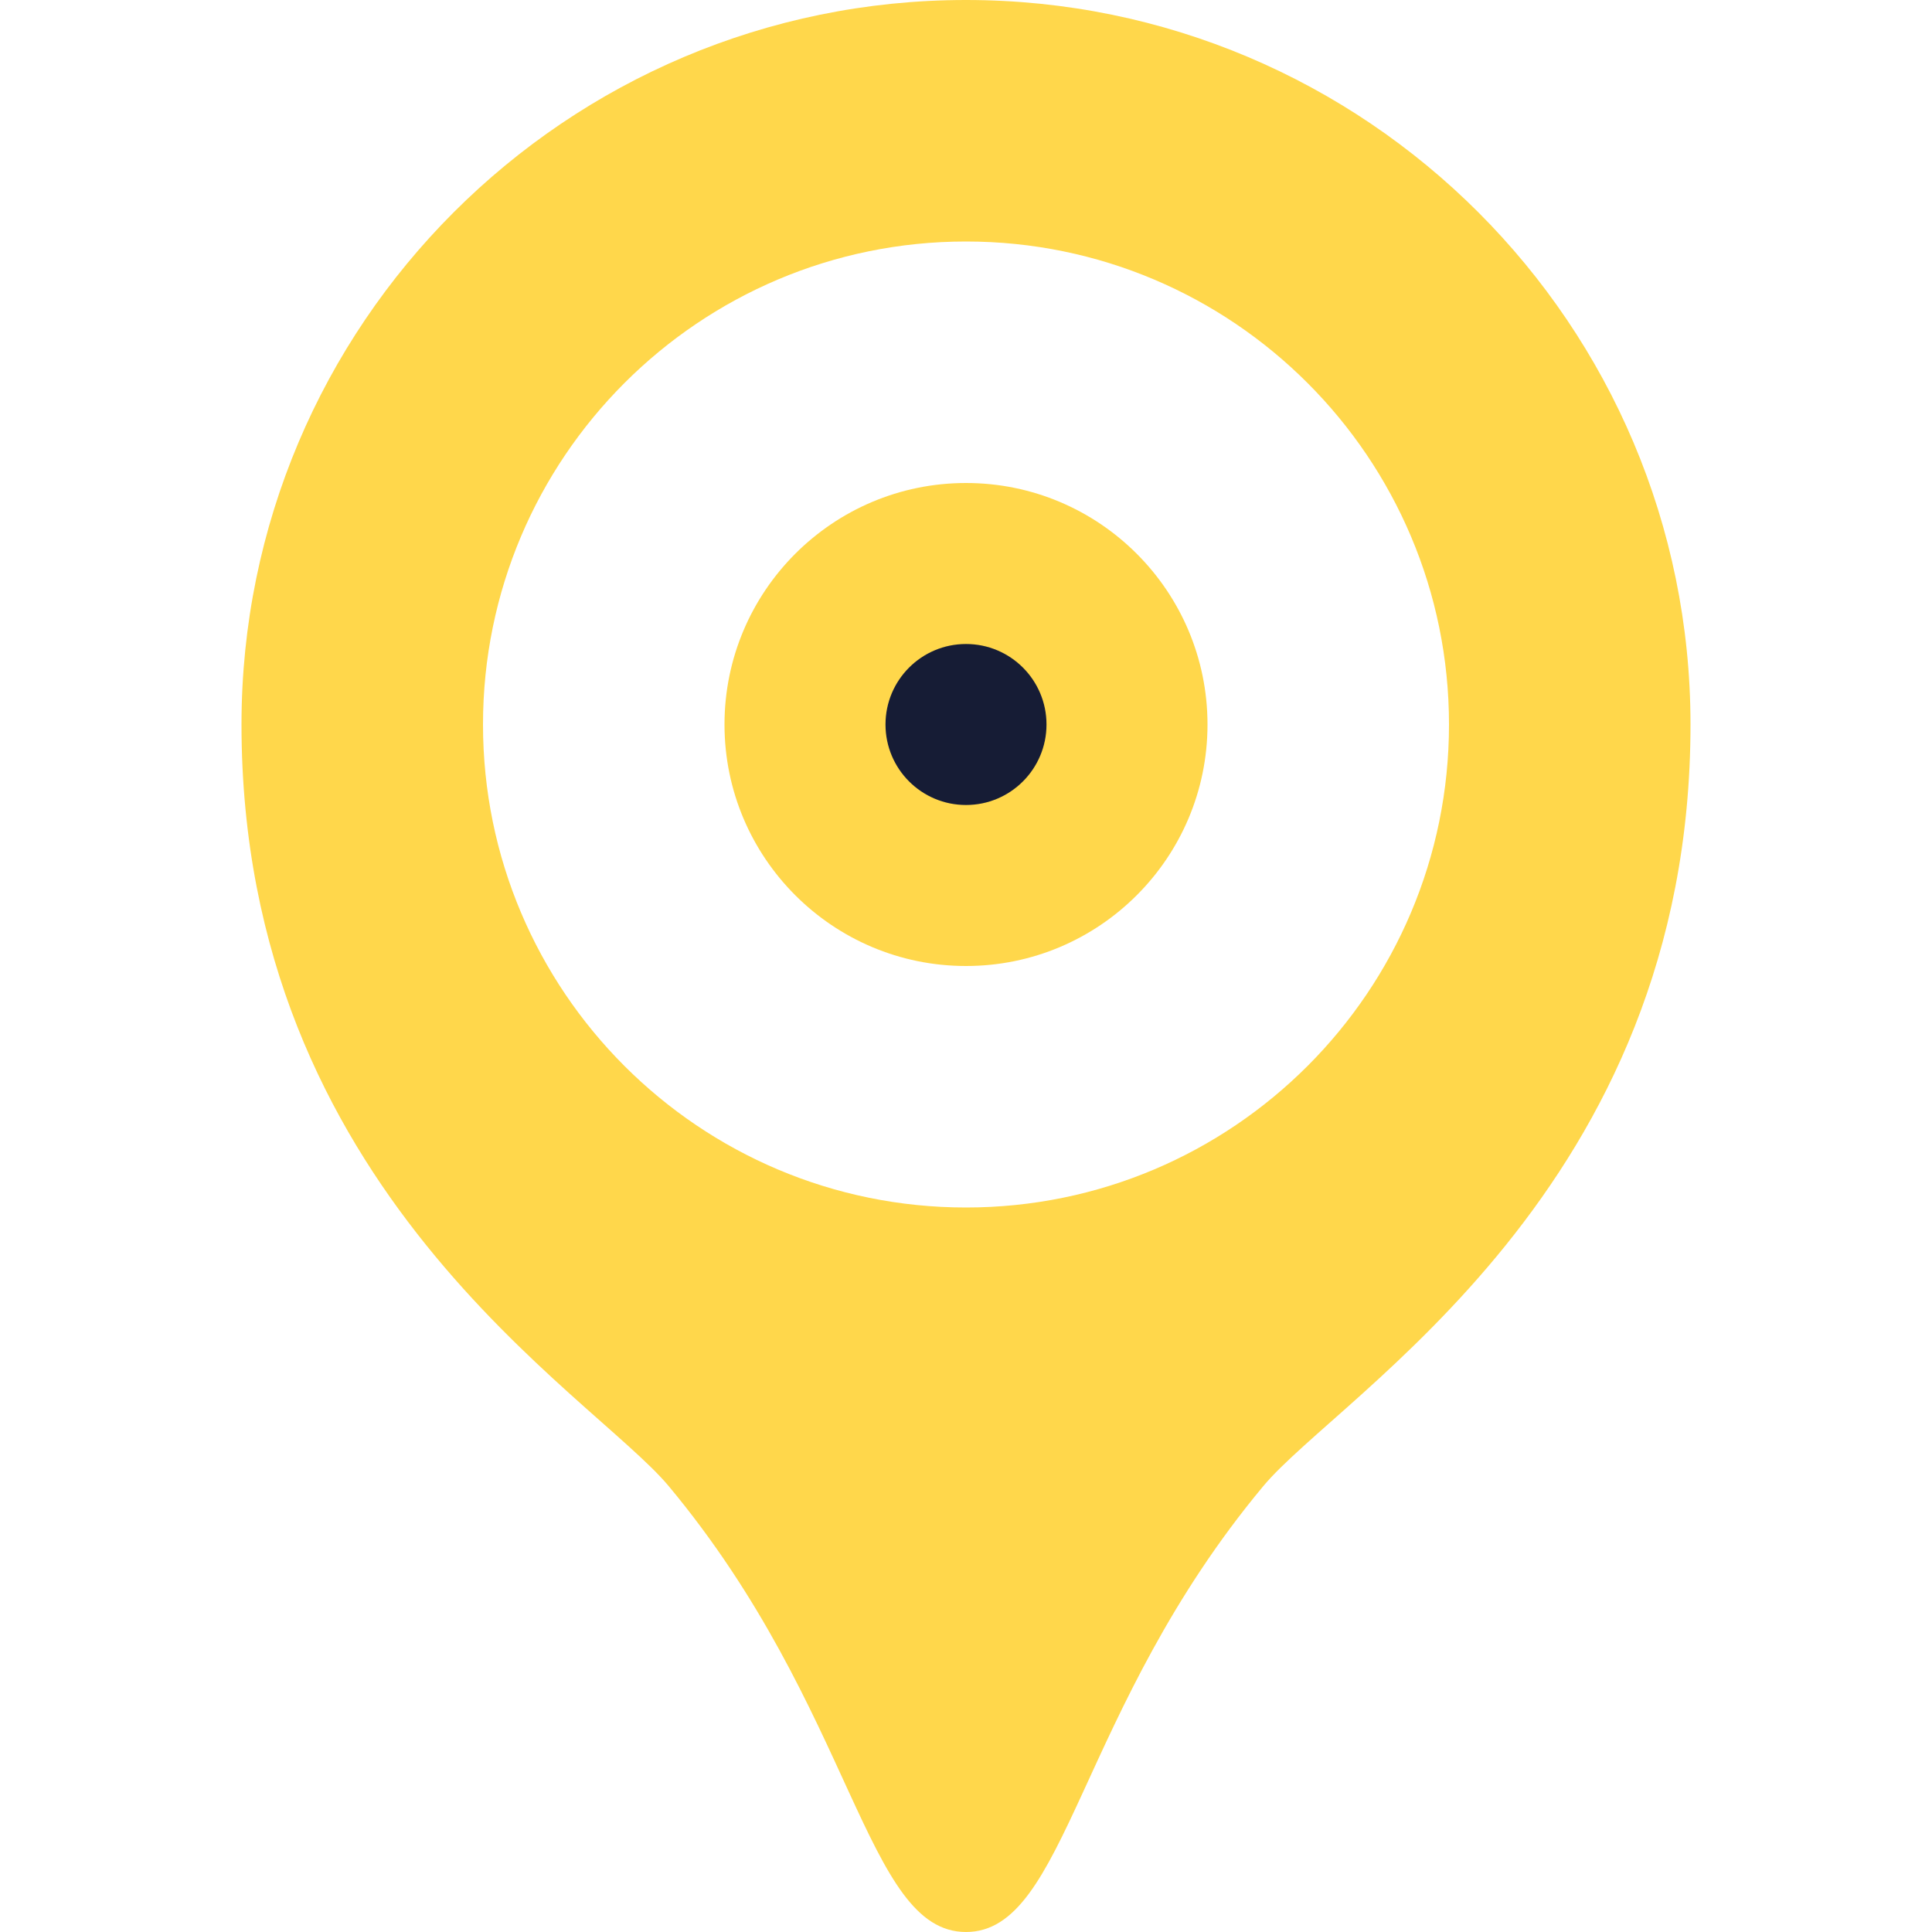
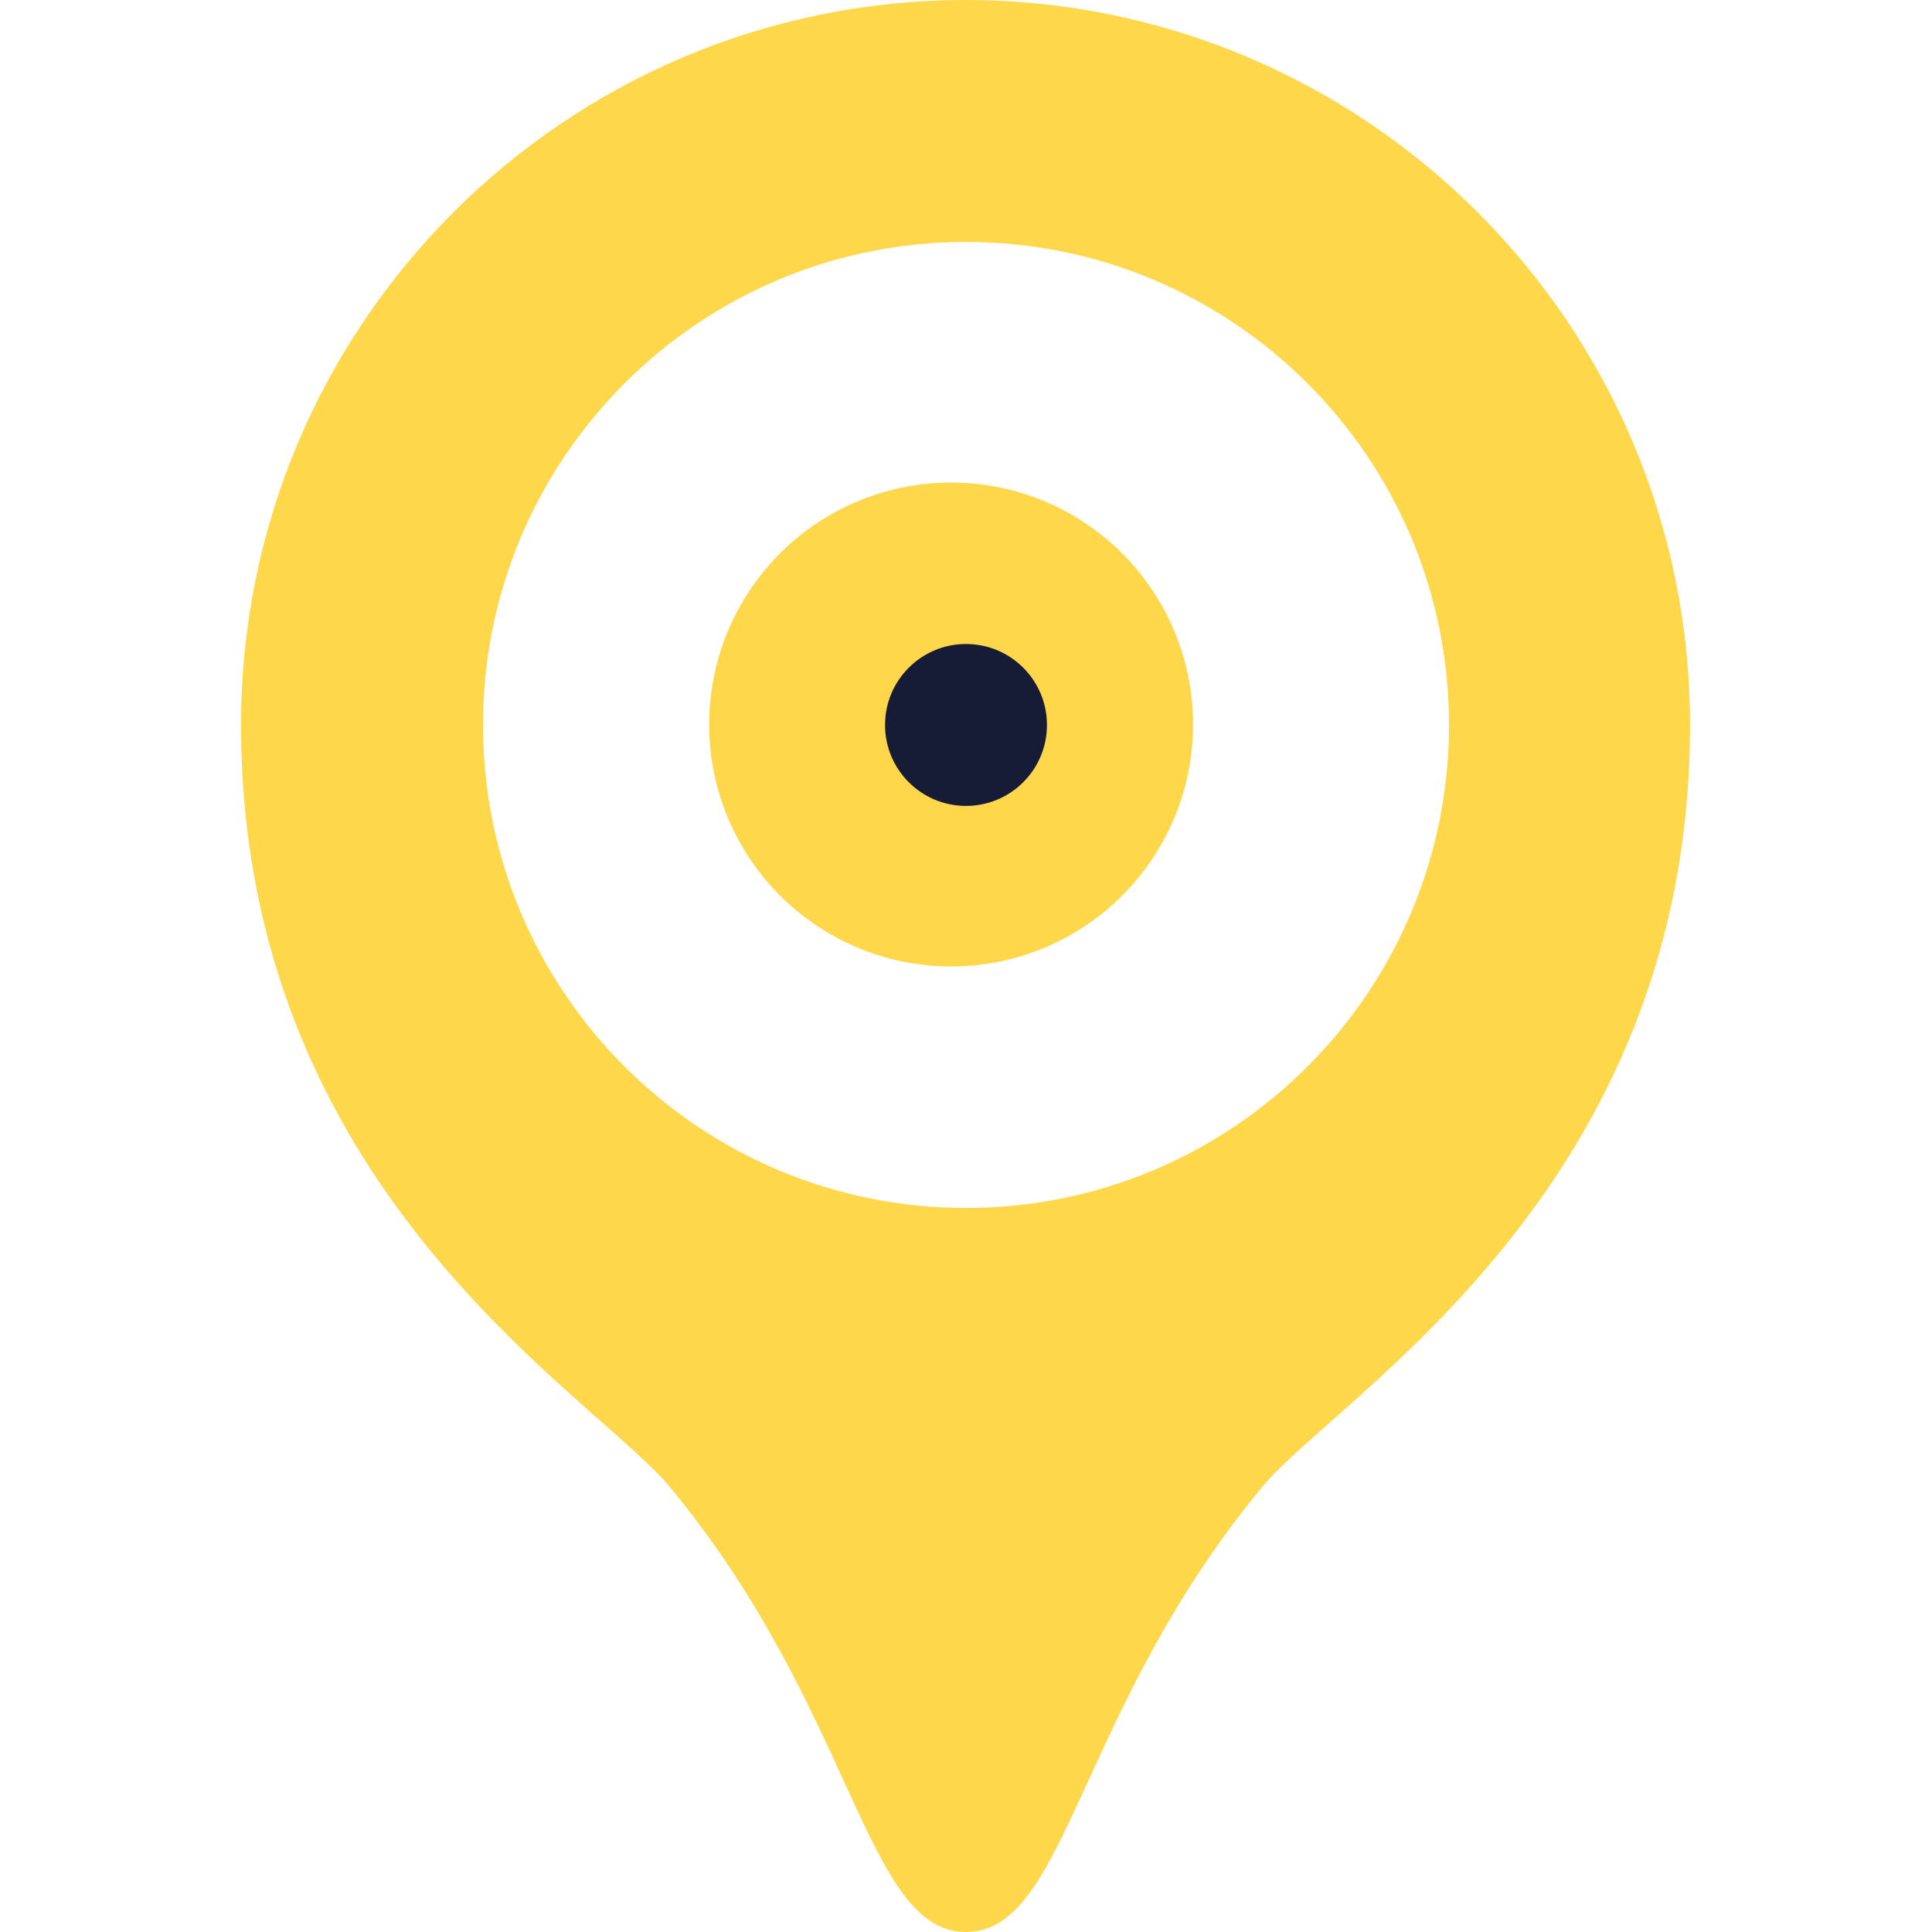
- <svg xmlns="http://www.w3.org/2000/svg" width="21" height="21" viewBox="0 0 21 21" fill="none">
-   <path d="M10.5 0C6.152 0 2.625 3.527 2.625 7.875C2.625 12.933 6.428 15.145 7.269 16.154C9.288 18.577 9.403 21 10.5 21C11.597 21 11.711 18.577 13.731 16.154C14.572 15.145 18.375 12.933 18.375 7.875C18.375 3.527 14.848 0 10.5 0ZM10.5 13.125C7.601 13.125 5.25 10.774 5.25 7.875C5.25 4.976 7.601 2.625 10.5 2.625C13.399 2.625 15.75 4.976 15.75 7.875C15.75 10.774 13.399 13.125 10.5 13.125ZM10.5 5.25C9.051 5.25 7.875 6.426 7.875 7.875C7.875 9.324 9.051 10.5 10.5 10.5C11.949 10.5 13.125 9.324 13.125 7.875C13.125 6.426 11.949 5.25 10.5 5.25Z" fill="#FFD74B" />
-   <ellipse cx="10.5" cy="7.875" rx="0.875" ry="0.875" fill="#161C35" />
+ <svg xmlns="http://www.w3.org/2000/svg" width="21" height="21" fill="none">
+   <path d="M10.5 0a7.88 7.88 0 00-7.88 7.88c0 5.05 3.8 7.26 4.65 8.27C9.29 18.58 9.4 21 10.5 21s1.21-2.42 3.23-4.85c.84-1 4.64-3.22 4.64-8.27A7.88 7.88 0 0010.5 0zm0 13.13a5.25 5.25 0 110-10.5 5.25 5.25 0 010 10.5zm0-7.88a2.63 2.63 0 100 5.25 2.63 2.63 0 000-5.25z" fill="#FFD74B" />
+   <circle cx="10.5" cy="7.88" fill="#161C35" r=".88" />
</svg>
